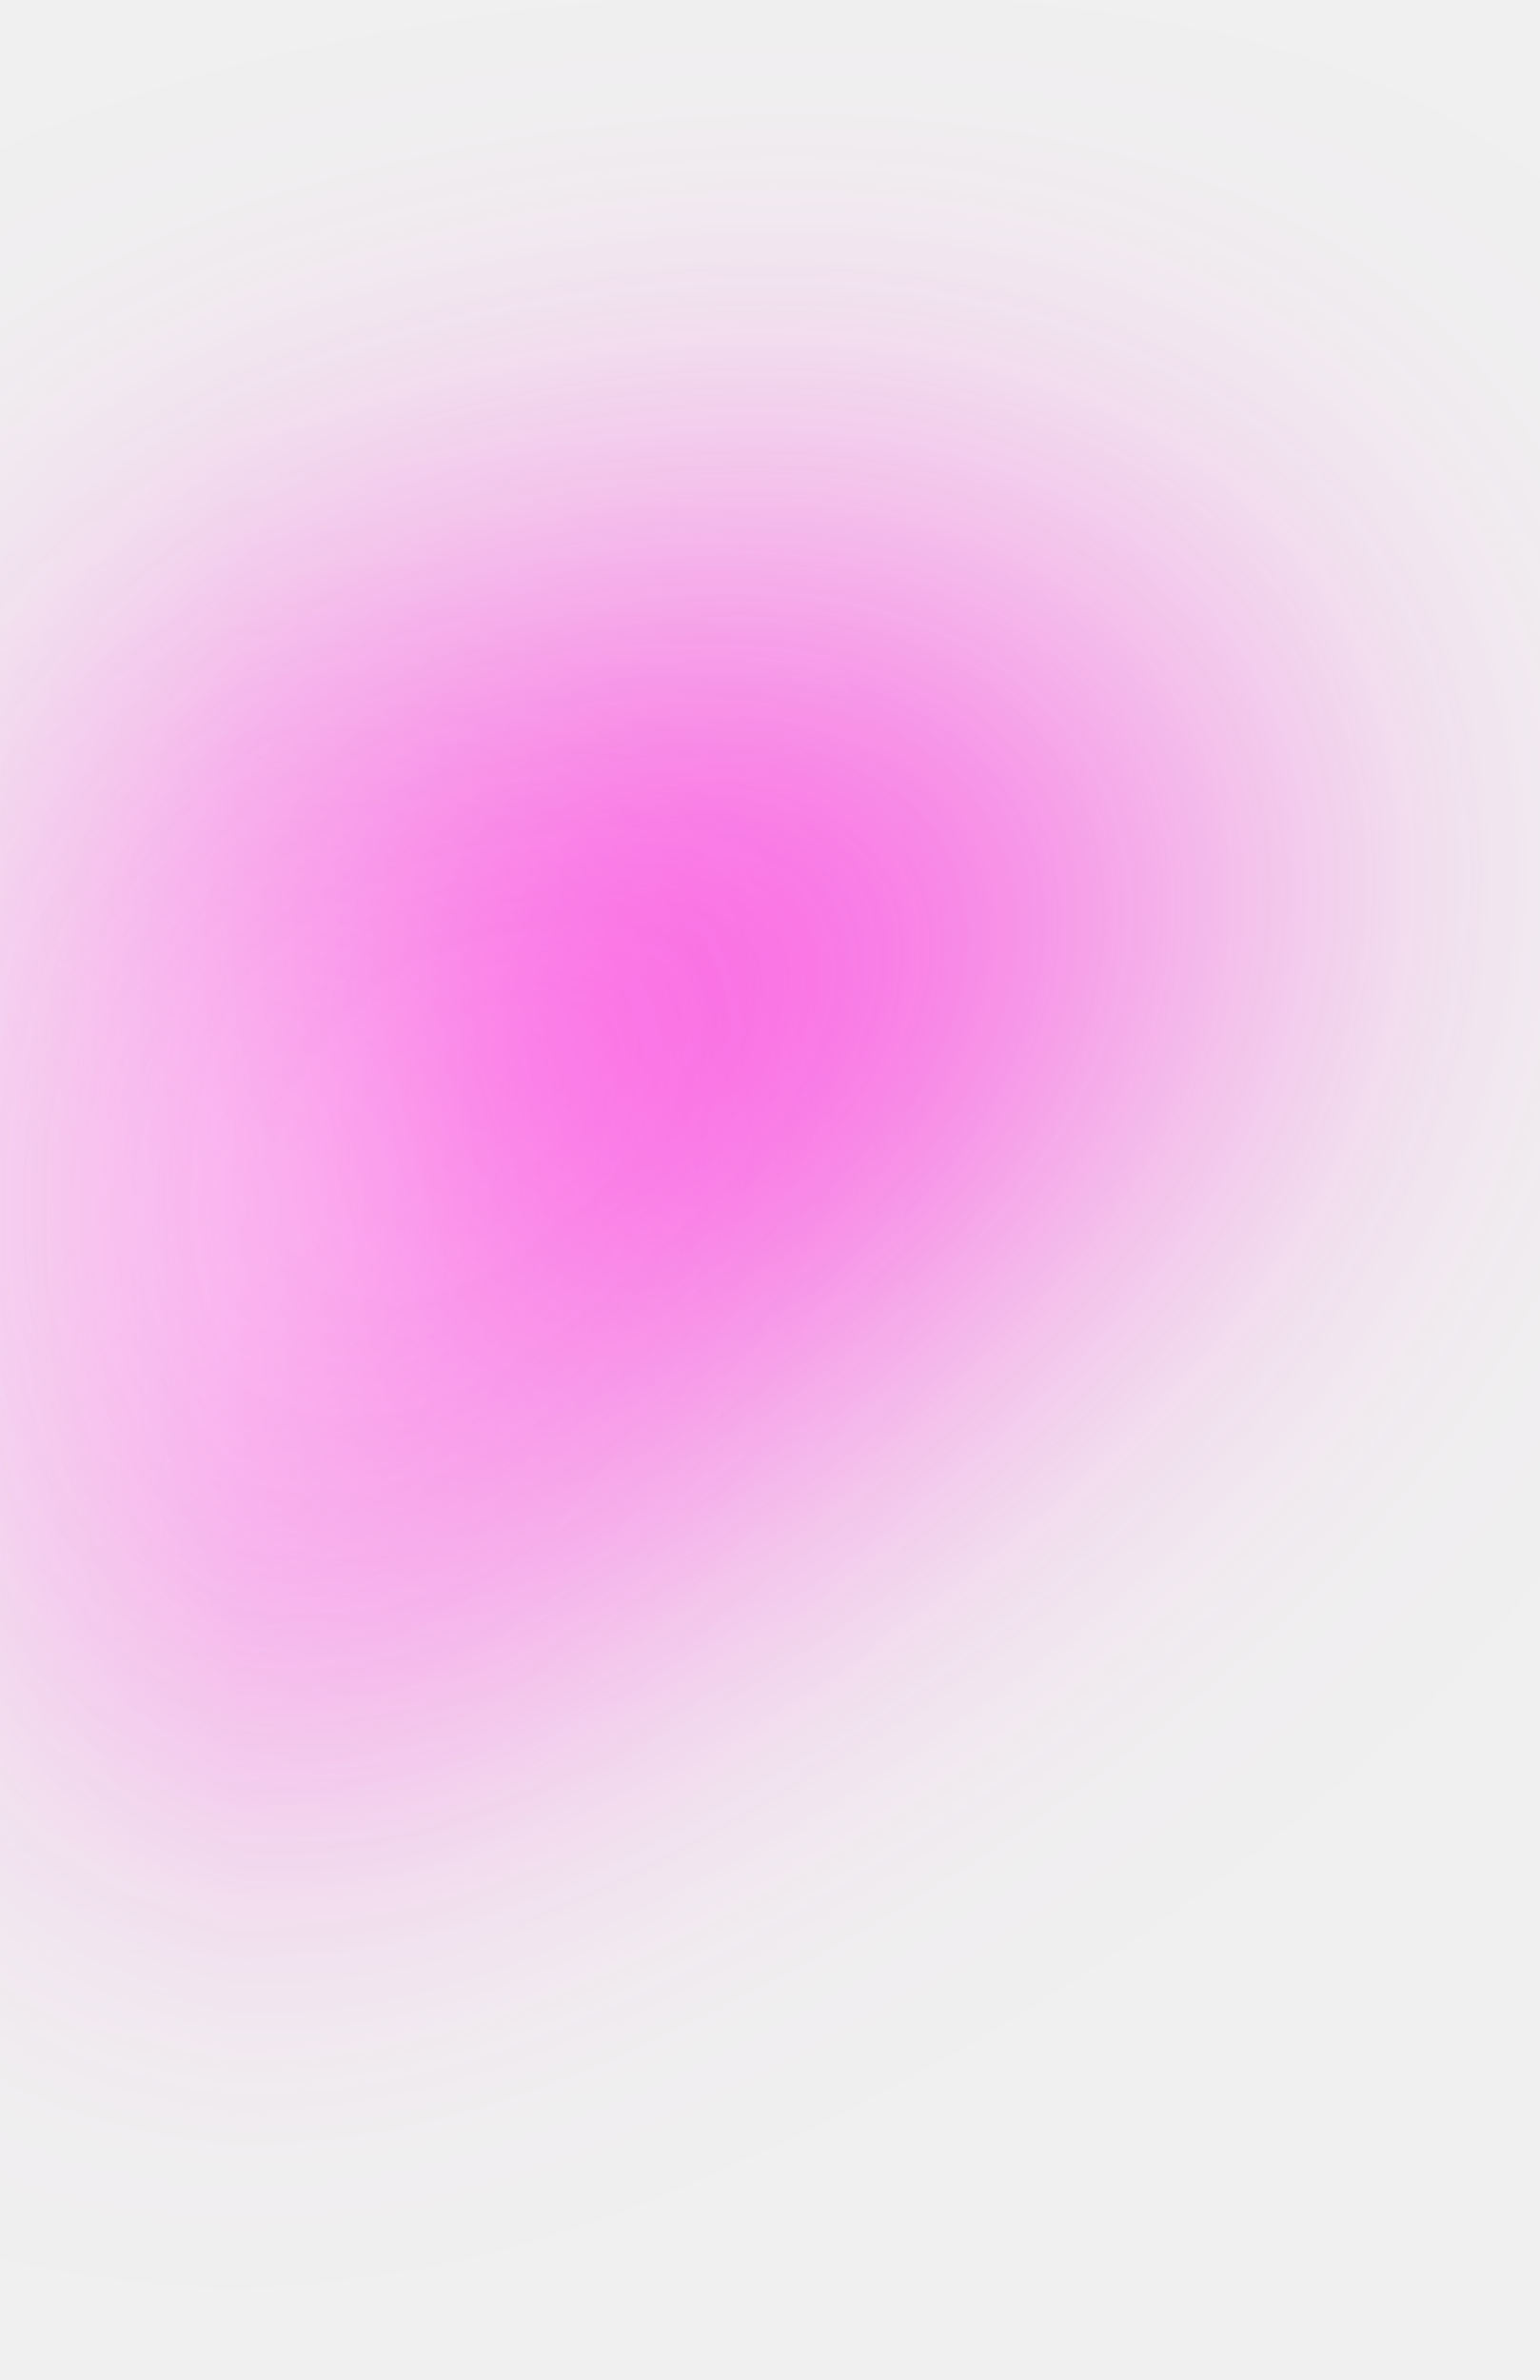
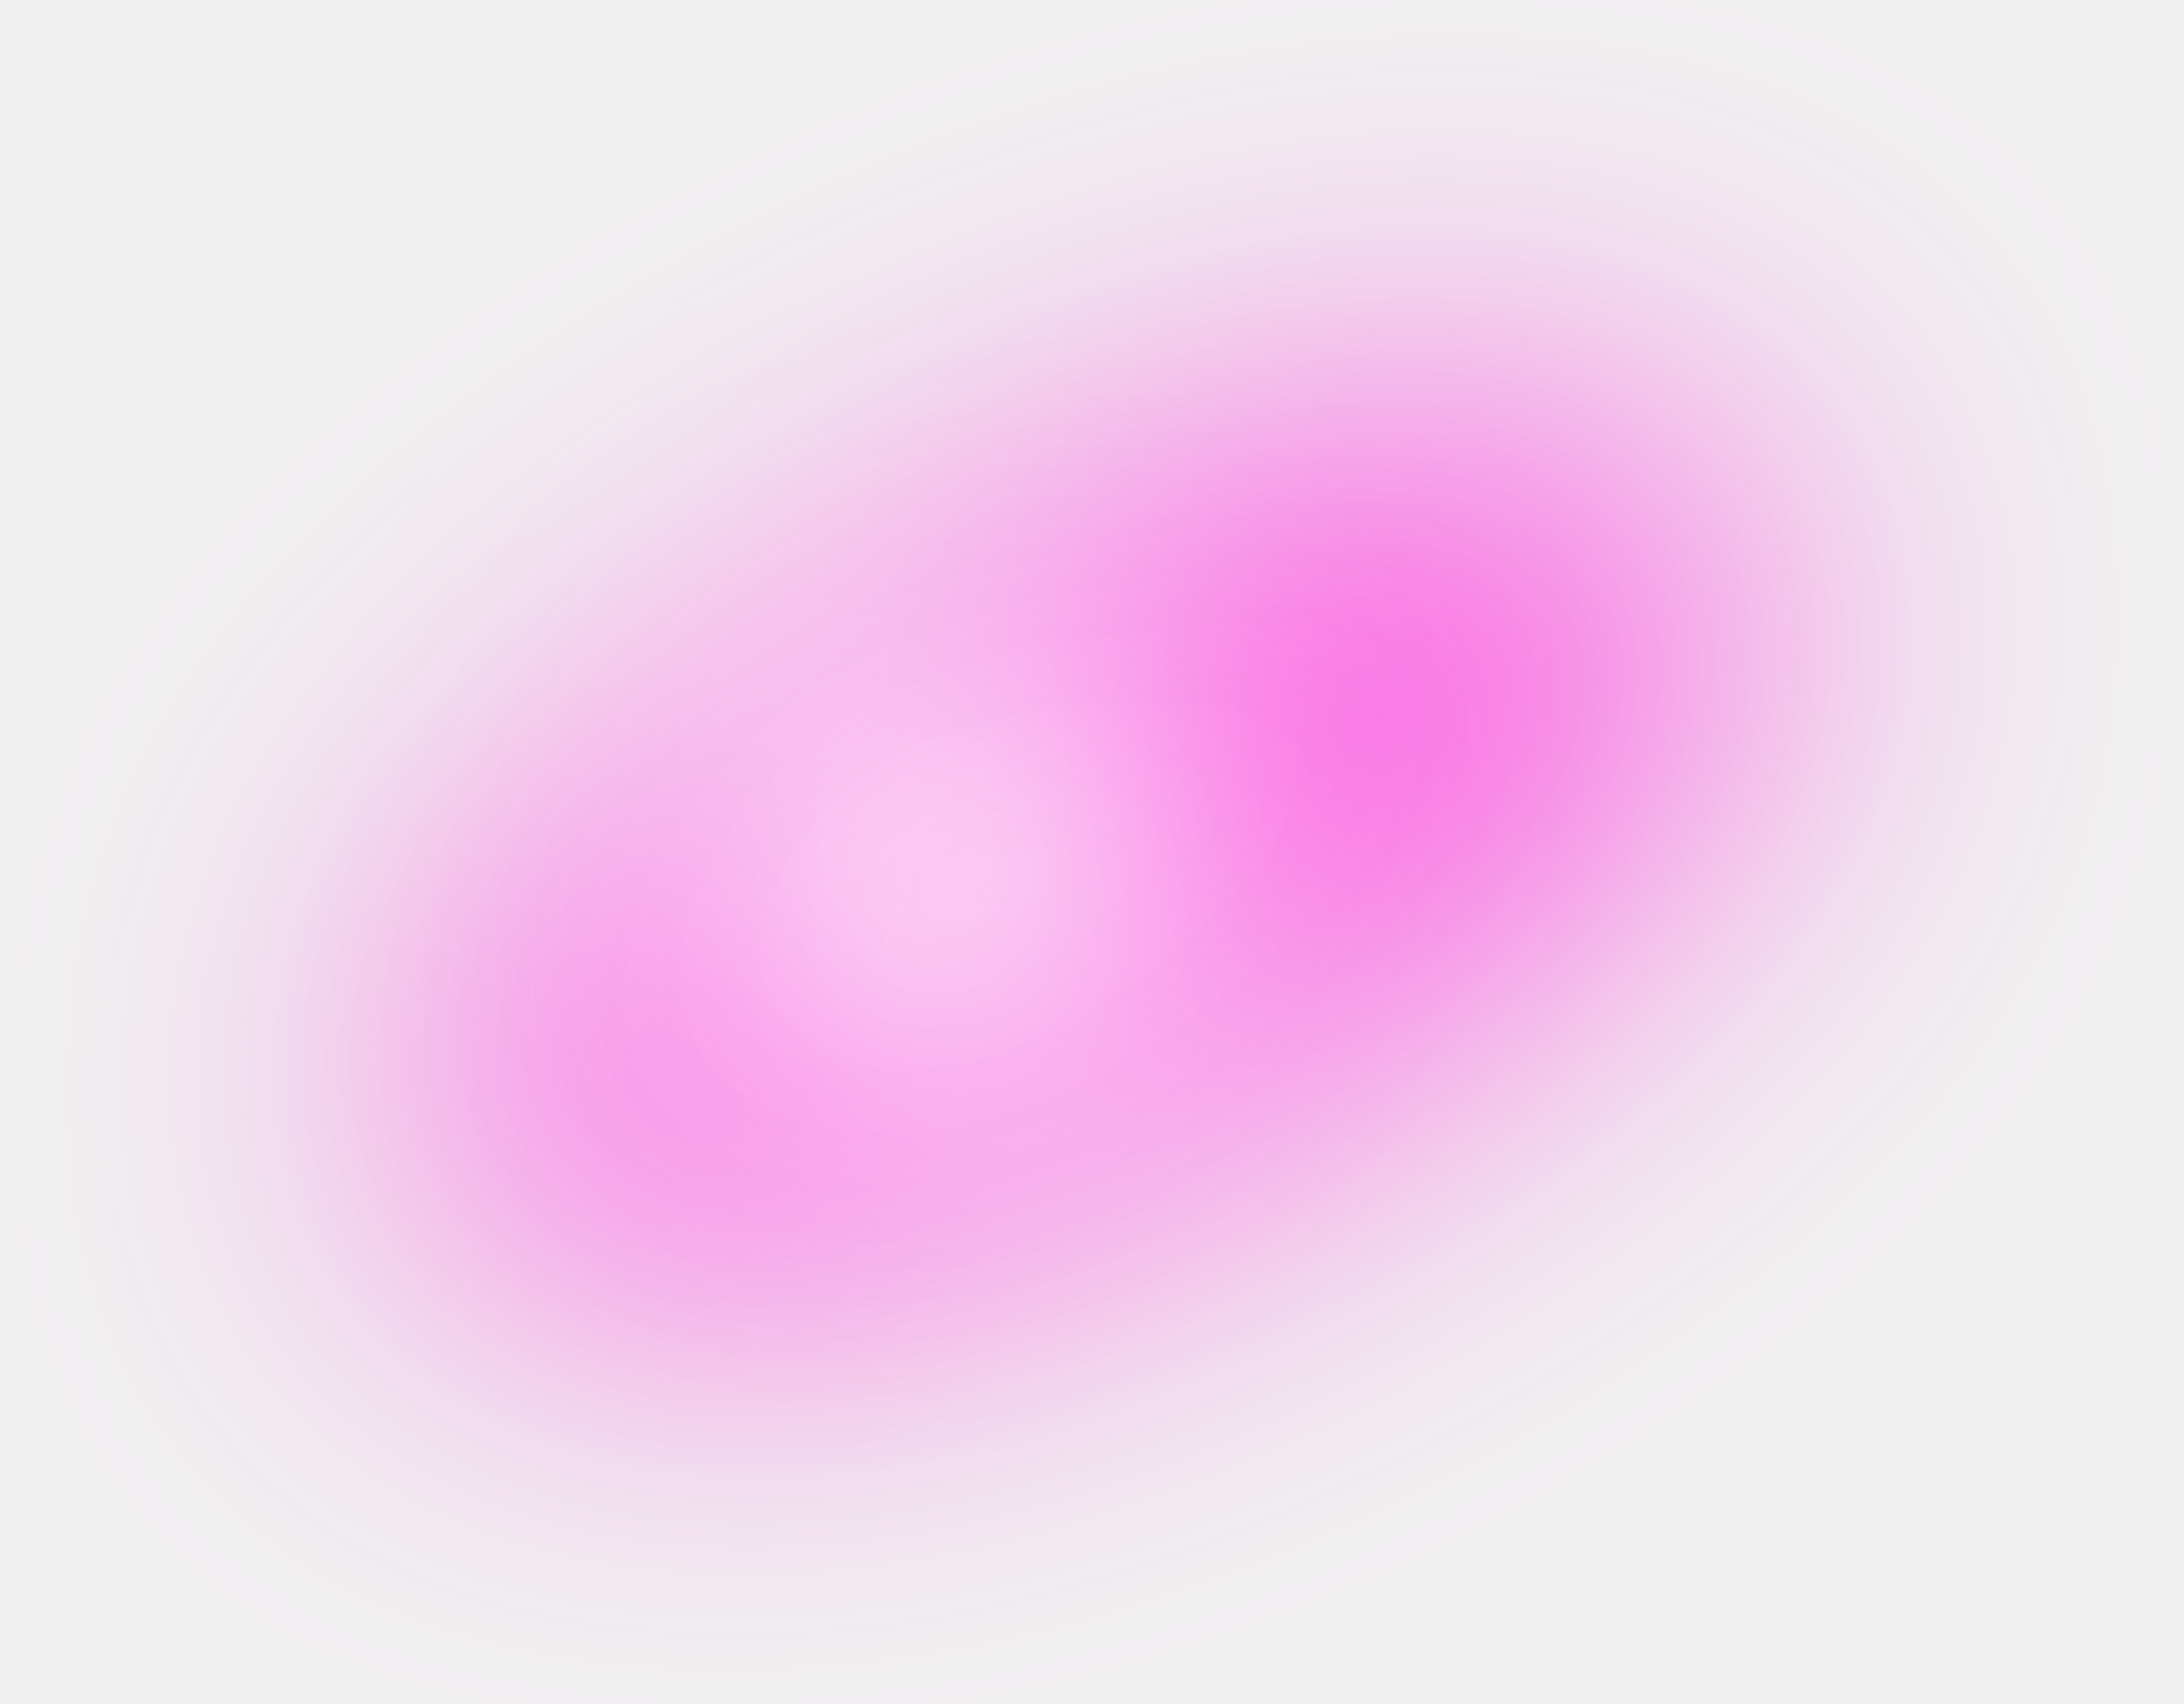
- <svg xmlns="http://www.w3.org/2000/svg" width="1600" height="2473" viewBox="0 0 1600 2473" fill="none">
+ <svg xmlns="http://www.w3.org/2000/svg" width="3169" height="2473" viewBox="0 0 3169 2473" fill="none">
  <g opacity="0.8">
    <g filter="url(#filter0_f_53_948)">
-       <ellipse cx="285.862" cy="1236.56" rx="1075.71" ry="464.651" transform="rotate(-26.6328 285.862 1236.56)" fill="#FF33DE" />
+       <ellipse cx="1584.86" cy="1236.56" rx="1075.71" ry="464.651" transform="rotate(-26.6328 1584.86 1236.56)" fill="#FF33DE" />
    </g>
    <g filter="url(#filter1_f_53_948)">
-       <ellipse cx="72.561" cy="1276.21" rx="377.18" ry="318.866" transform="rotate(-26.6328 72.5609 1276.21)" fill="white" />
+       <ellipse cx="1371.56" cy="1276.21" rx="377.18" ry="318.866" transform="rotate(-26.6328 1371.56 1276.21)" fill="white" />
    </g>
  </g>
  <defs>
-     <filter id="filter0_f_53_948" x="-1298.22" y="0.12" width="3168.16" height="2472.88" filterUnits="userSpaceOnUse" color-interpolation-filters="sRGB">
+     <filter id="filter0_f_53_948" x="0.783" y="0.12" width="3168.16" height="2472.88" filterUnits="userSpaceOnUse" color-interpolation-filters="sRGB">
      <feFlood flood-opacity="0" result="BackgroundImageFix" />
      <feBlend mode="normal" in="SourceGraphic" in2="BackgroundImageFix" result="shape" />
      <feGaussianBlur stdDeviation="300" result="effect1_foregroundBlur_53_948" />
    </filter>
-     <filter id="filter1_f_53_948" x="-793.742" y="444.748" width="1732.61" height="1662.92" filterUnits="userSpaceOnUse" color-interpolation-filters="sRGB">
+     <filter id="filter1_f_53_948" x="505.258" y="444.747" width="1732.61" height="1662.92" filterUnits="userSpaceOnUse" color-interpolation-filters="sRGB">
      <feFlood flood-opacity="0" result="BackgroundImageFix" />
      <feBlend mode="normal" in="SourceGraphic" in2="BackgroundImageFix" result="shape" />
      <feGaussianBlur stdDeviation="250" result="effect1_foregroundBlur_53_948" />
    </filter>
  </defs>
</svg>
